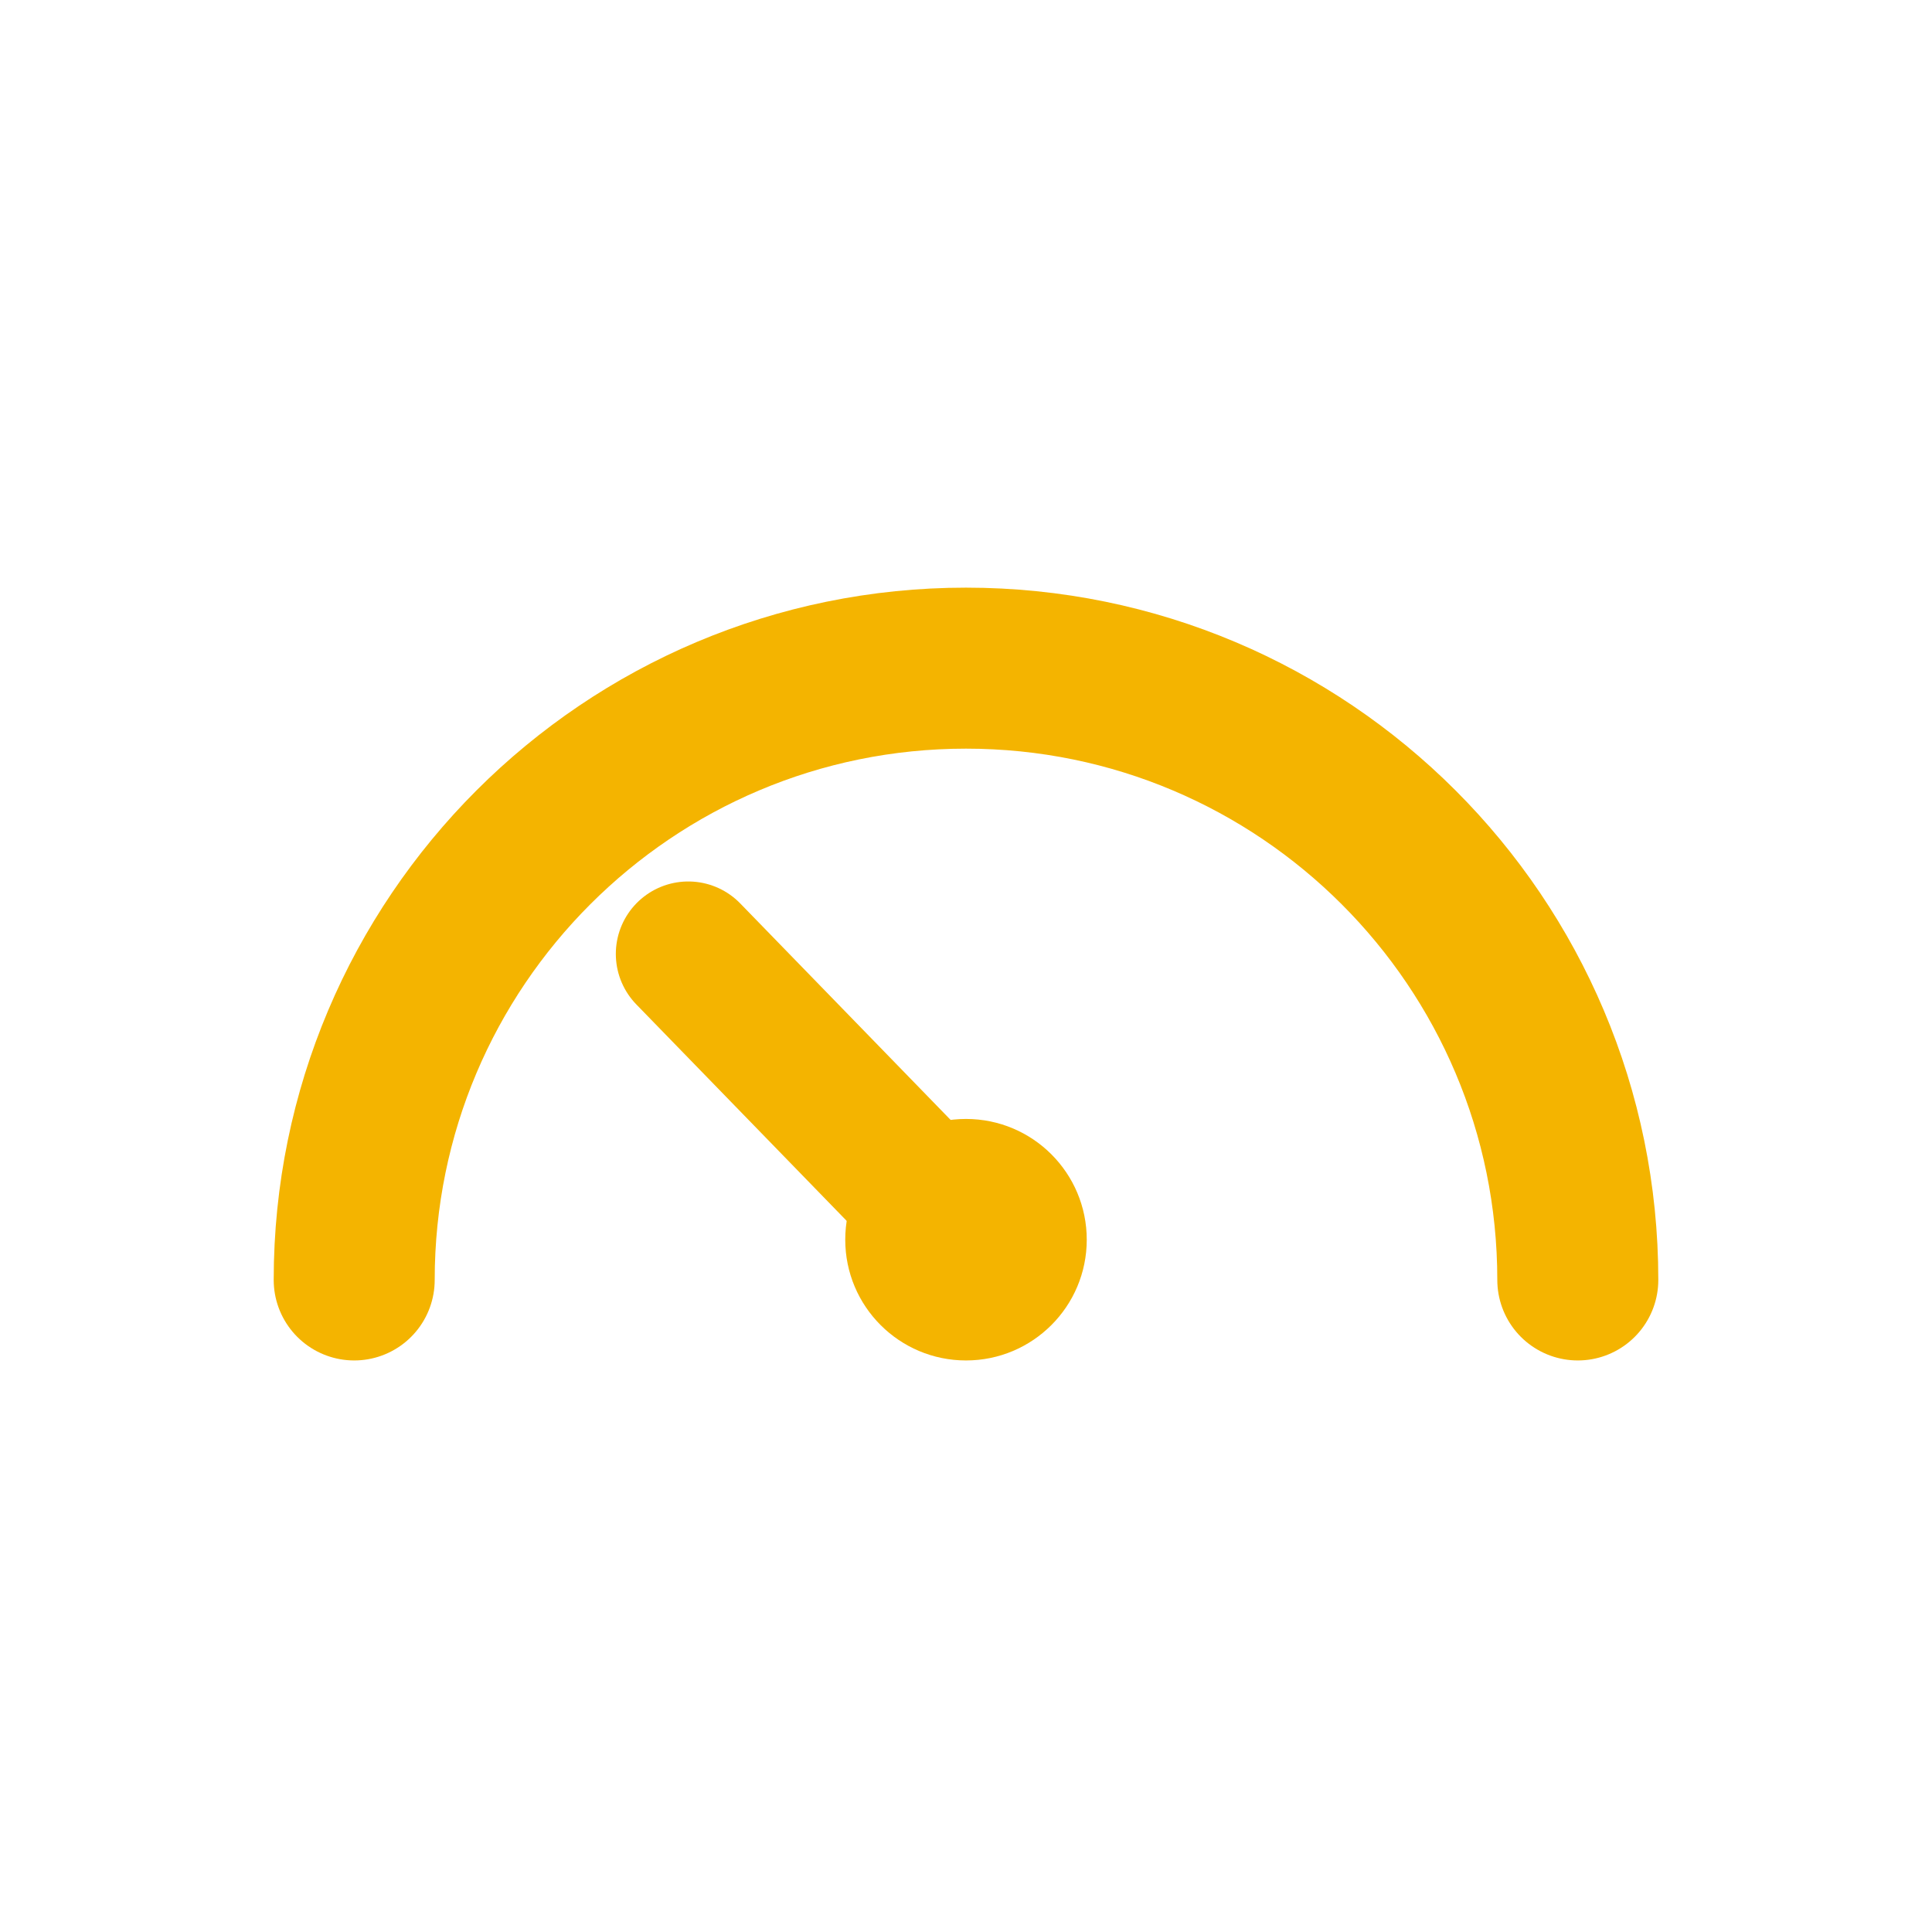
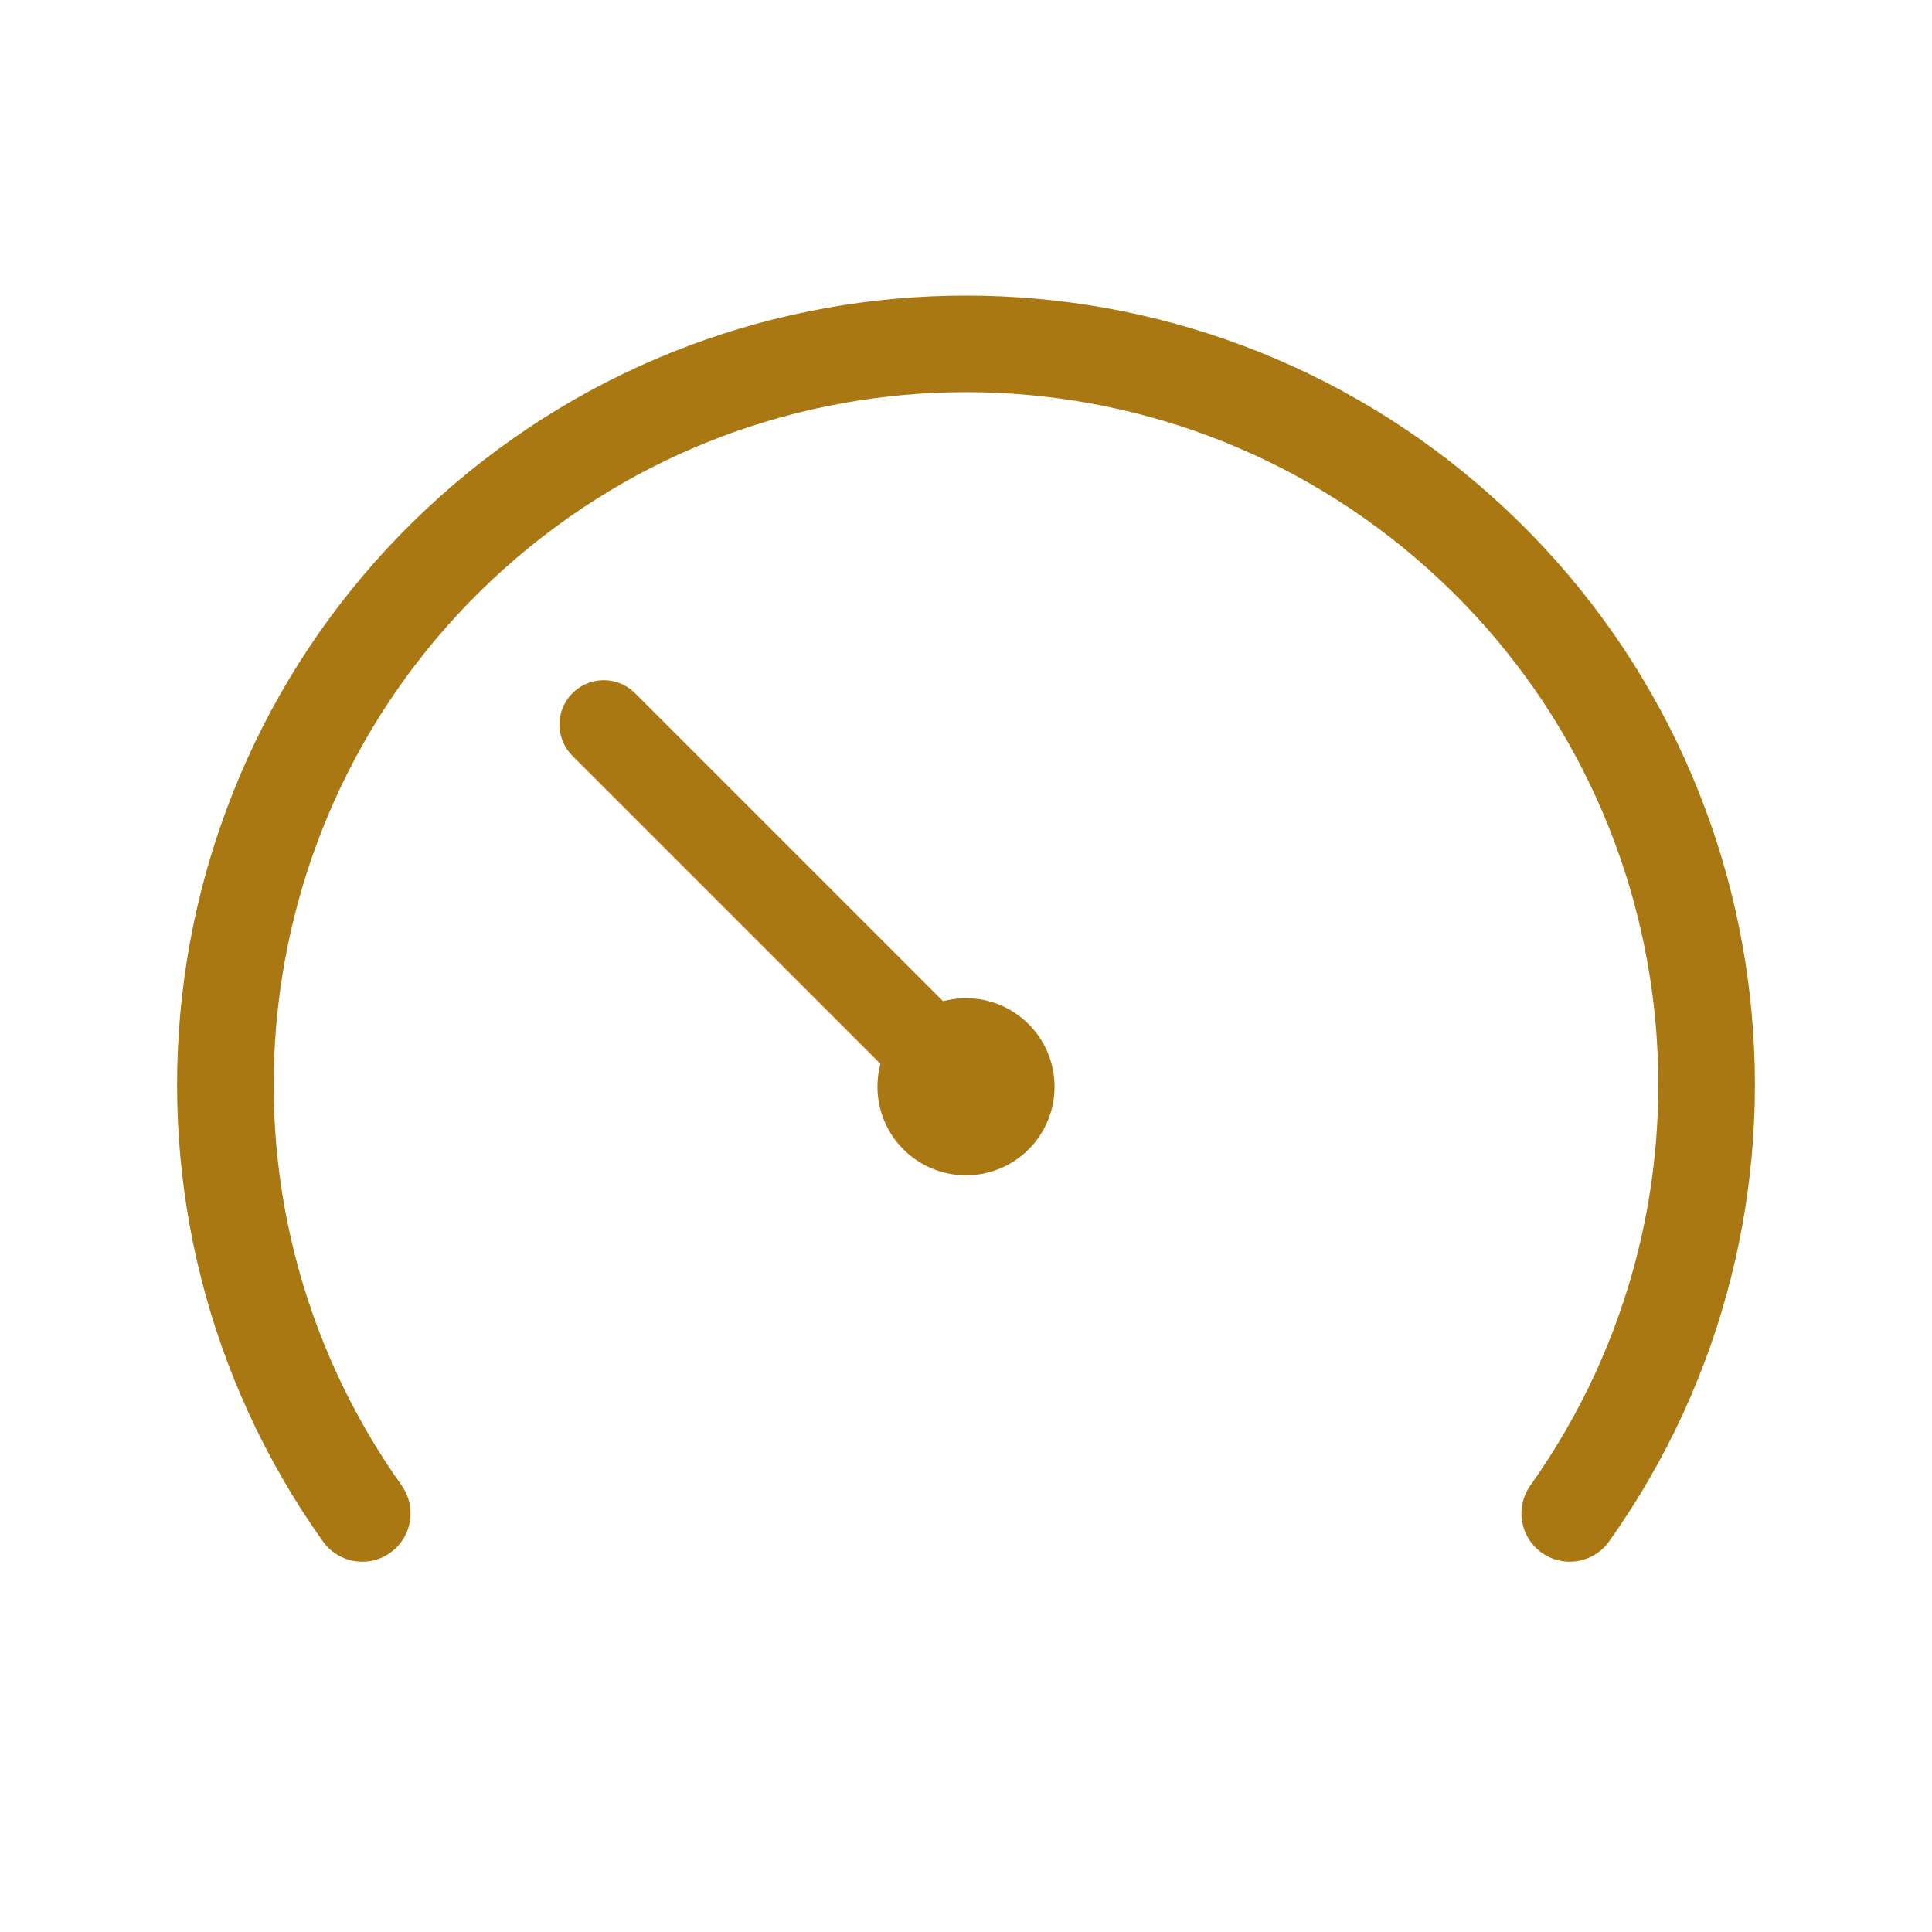
<svg xmlns="http://www.w3.org/2000/svg" viewBox="0 0 24 24">
-   <path d="M4.4 15.9a7.6 7.6 0 0115.2 0" fill="none" stroke="#f4b400" stroke-width="2" stroke-linecap="round" />
-   <path d="M12 15.4l-3.45-3.55" fill="none" stroke="#f4b400" stroke-width="1.8" stroke-linecap="round" />
-   <circle cx="12" cy="15.4" r="1.5" fill="#f4b400" />
+   <path d="M4.5 18.8A9.2 9.2 0 1 1 19.5 18.8" fill="none" stroke="#a97812" stroke-width="1.2" stroke-linecap="round" />
+   <path d="M12 13.5l-4.5-4.5" fill="none" stroke="#a97812" stroke-width="1.1" stroke-linecap="round" />
+   <circle cx="12" cy="13.5" r="1.1" fill="#a97812" />
</svg>
